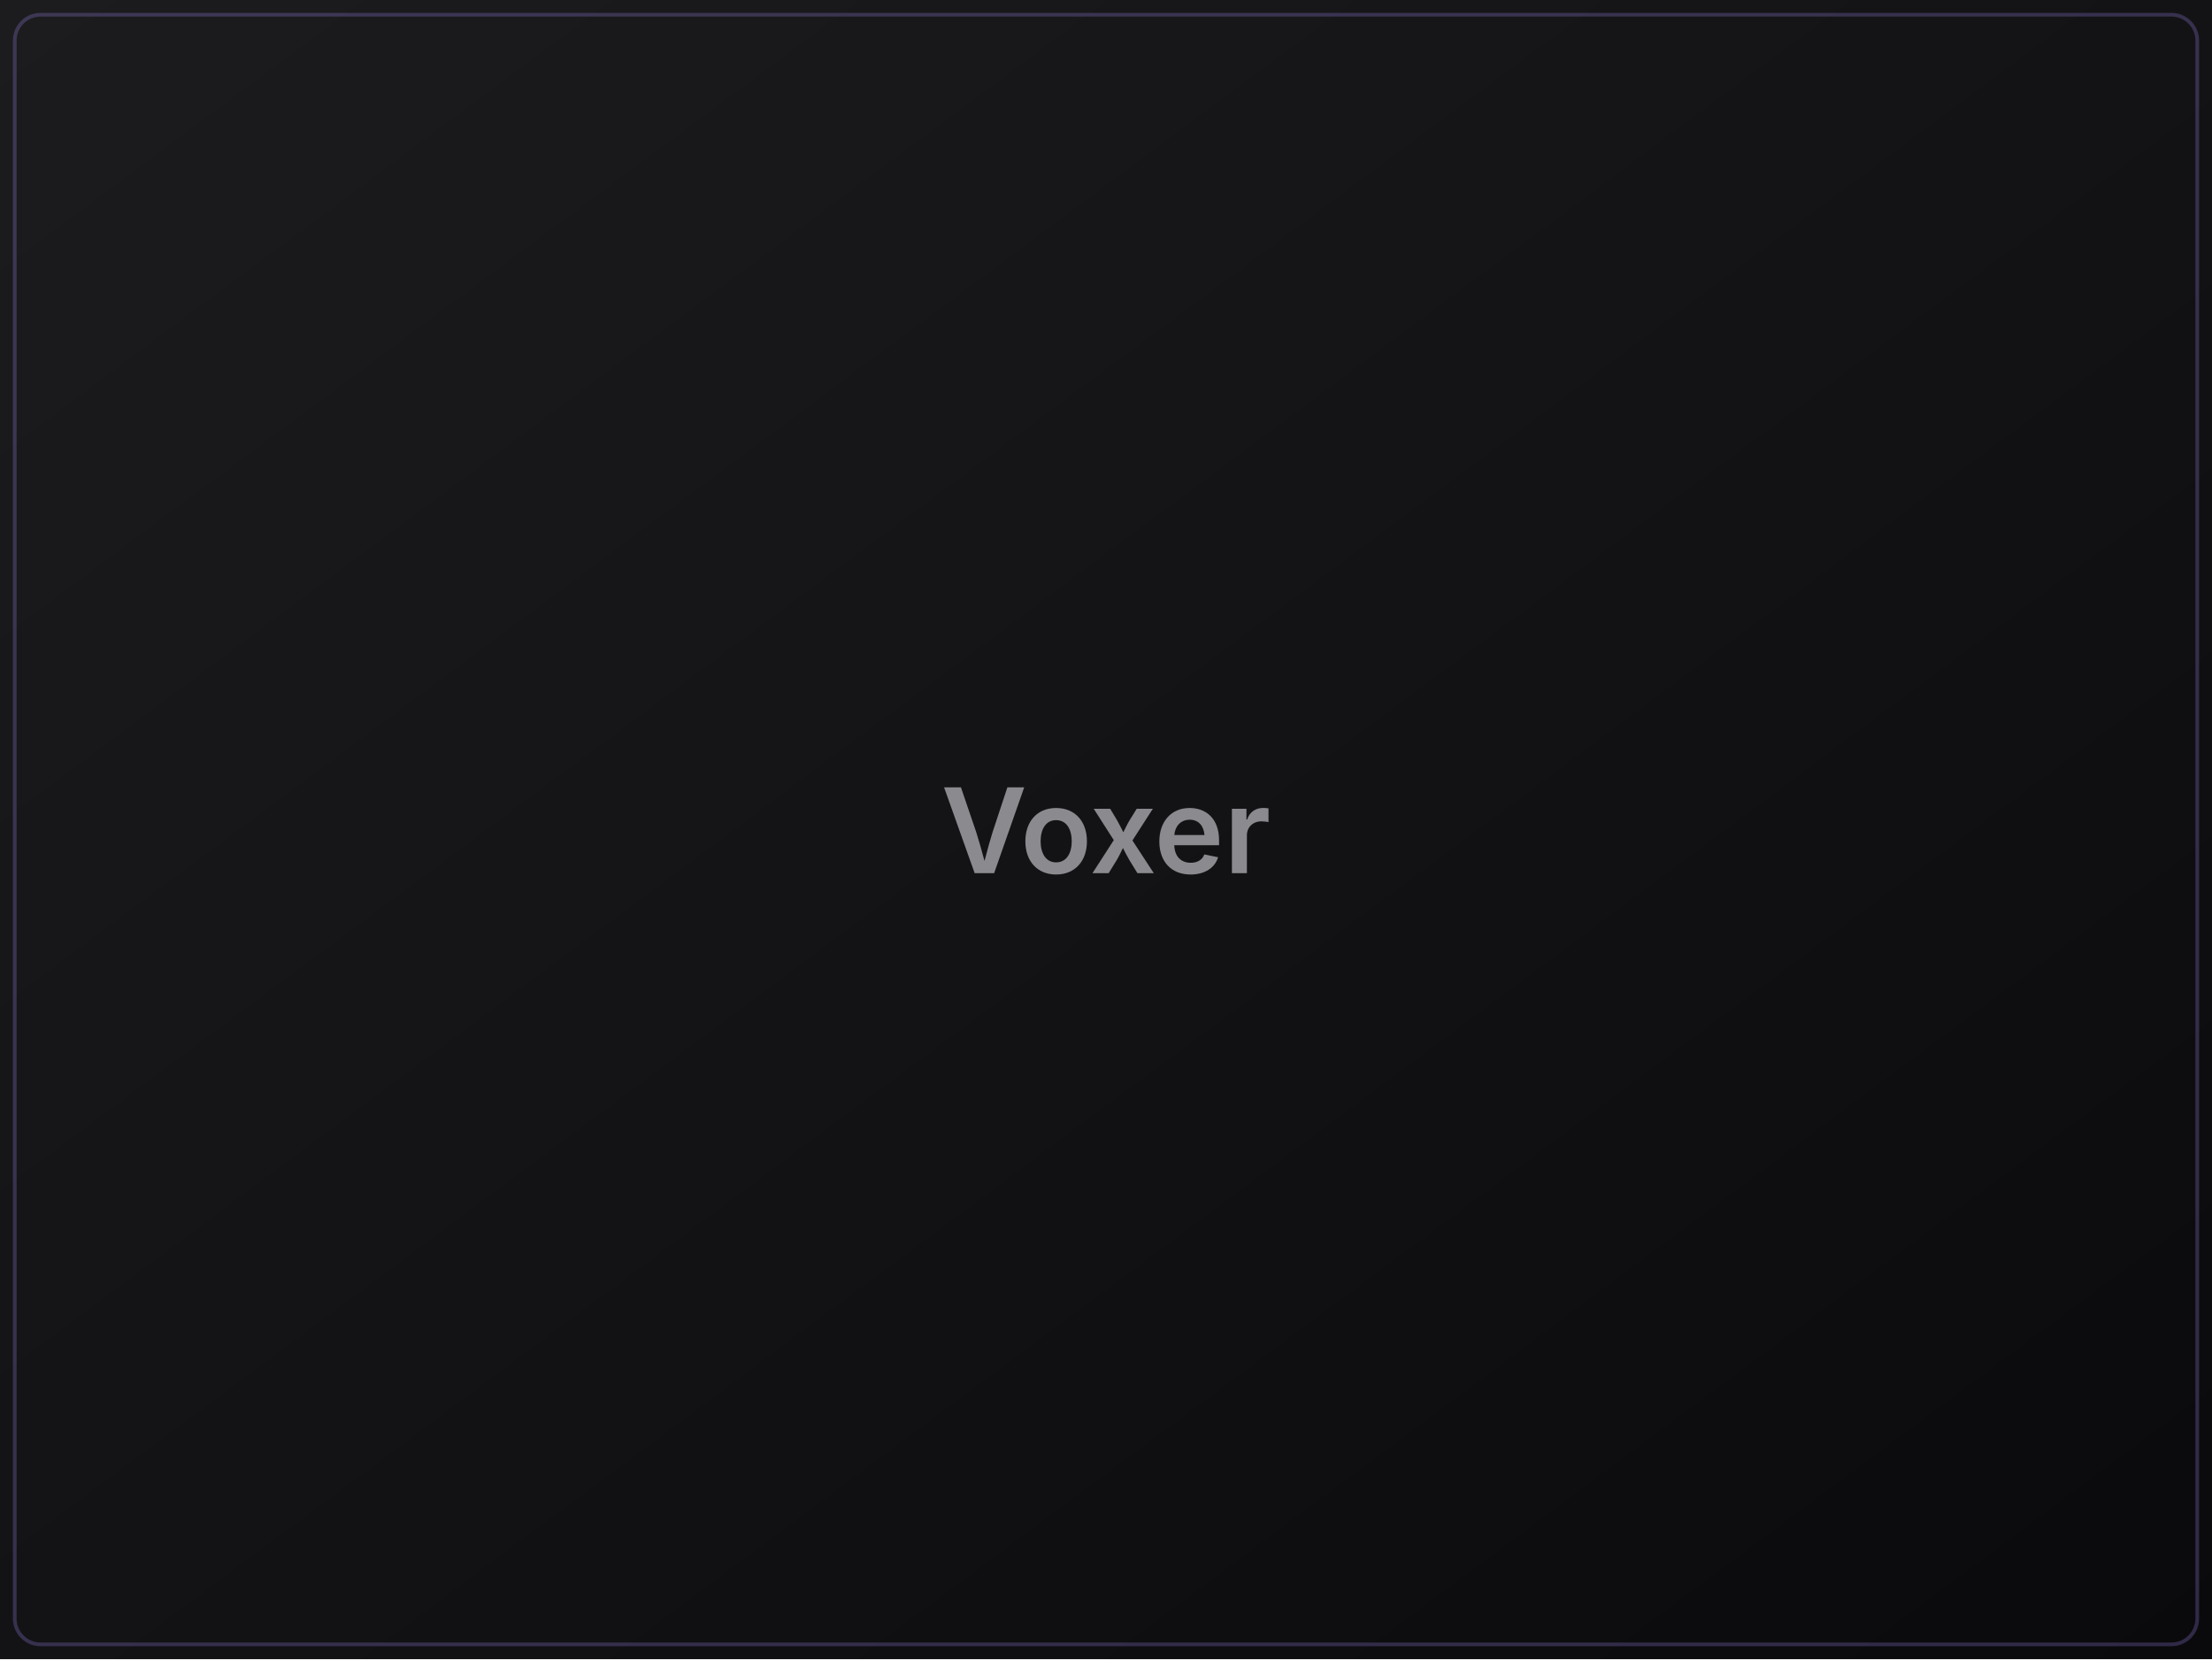
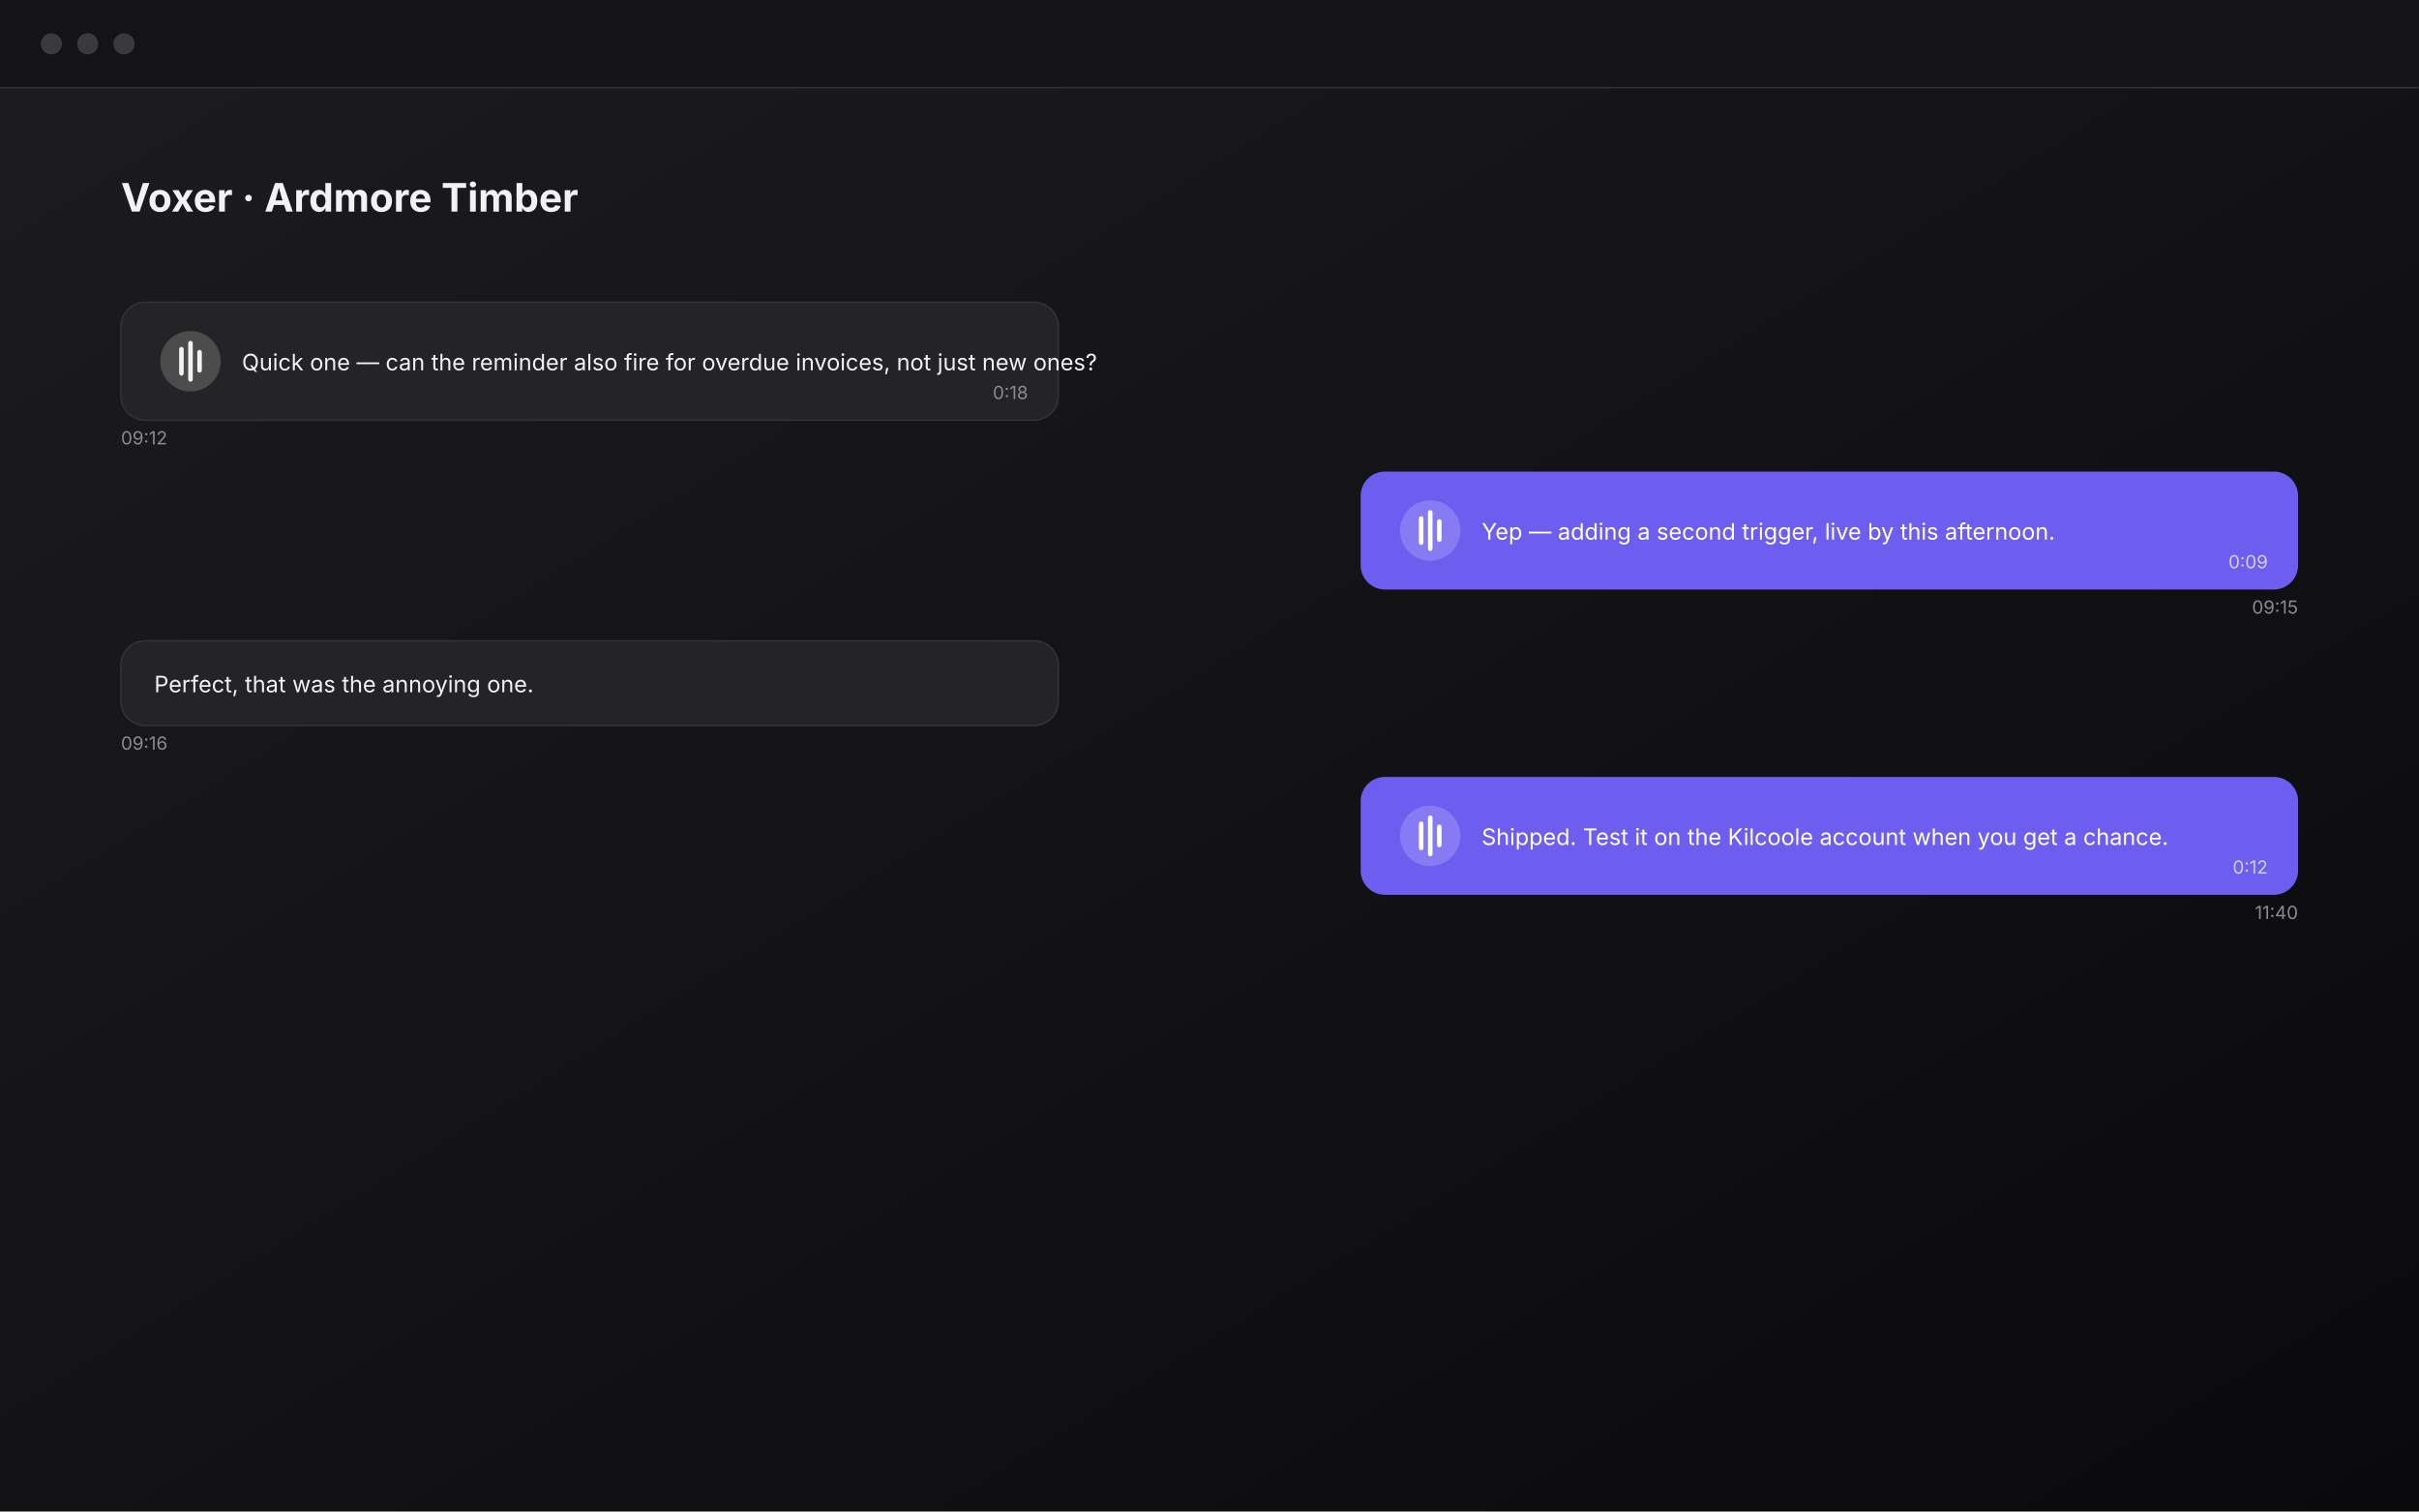
- <svg xmlns="http://www.w3.org/2000/svg" width="1200" height="900" viewBox="0 0 1200 900" role="img" aria-label="Voxer">
+ <svg xmlns="http://www.w3.org/2000/svg" width="1600" height="1000" viewBox="0 0 1600 1000" role="img" aria-label="Voxer voice and text thread">
  <defs>
-     <linearGradient id="g" x1="0" y1="0" x2="1" y2="1">
+     <linearGradient id="bg" x1="0" y1="0" x2="1" y2="1">
      <stop offset="0" stop-color="#1c1c1e" />
      <stop offset="1" stop-color="#0a0a0c" />
    </linearGradient>
  </defs>
-   <rect width="1200" height="900" fill="url(#g)" />
-   <rect x="8" y="8" width="1184" height="884" fill="none" stroke="#a78bfa" stroke-opacity="0.25" stroke-width="2" rx="14" />
-   <text x="50%" y="50%" fill="#8a8a8f" font-family="Inter,system-ui,sans-serif" font-size="64" font-weight="600" text-anchor="middle" dominant-baseline="middle">Voxer</text>
+   <rect width="1600" height="1000" fill="url(#bg)" />
+   <rect x="0" y="0" width="1600" height="58" fill="#141416" />
+   <line x1="0" y1="58" x2="1600" y2="58" stroke="#333335" />
+   <circle cx="34" cy="29" r="7" fill="#3a3a3d" />
+   <circle cx="58" cy="29" r="7" fill="#3a3a3d" />
+   <circle cx="82" cy="29" r="7" fill="#3a3a3d" />
+   <text x="80" y="140" font-family="Inter, -apple-system, Helvetica, Arial, sans-serif" font-size="26" font-weight="700" fill="#f2f2f4">Voxer · Ardmore Timber</text>
+   <rect x="80" y="200" width="620" height="78" rx="16" fill="#242426" stroke="#333335" />
+   <circle cx="126" cy="239" r="20" fill="rgba(255,255,255,0.18)" />
+   <path d="M120 231 L120 247 M126 227 L126 251 M132 233 L132 245" stroke="#f2f2f4" stroke-width="3" stroke-linecap="round" />
+   <text x="160" y="245" font-family="Inter, -apple-system, Helvetica, Arial, sans-serif" font-size="15" fill="#f2f2f4">Quick one — can the reminder also fire for overdue invoices, not just new ones?</text>
+   <text x="680" y="264" text-anchor="end" font-family="Inter, -apple-system, Helvetica, Arial, sans-serif" font-size="12" fill="#8a8a8f">0:18</text>
+   <text x="80" y="294" text-anchor="start" font-family="Inter, -apple-system, Helvetica, Arial, sans-serif" font-size="12" fill="#8a8a8f">09:12</text>
+   <rect x="900" y="312" width="620" height="78" rx="16" fill="#6d5ef0" stroke="none" />
+   <circle cx="946" cy="351" r="20" fill="rgba(255,255,255,0.18)" />
+   <path d="M940 343 L940 359 M946 339 L946 363 M952 345 L952 357" stroke="#ffffff" stroke-width="3" stroke-linecap="round" />
+   <text x="980" y="357" font-family="Inter, -apple-system, Helvetica, Arial, sans-serif" font-size="15" fill="#ffffff">Yep — adding a second trigger, live by this afternoon.</text>
+   <text x="1500" y="376" text-anchor="end" font-family="Inter, -apple-system, Helvetica, Arial, sans-serif" font-size="12" fill="rgba(255,255,255,0.7)">0:09</text>
+   <text x="1520" y="406" text-anchor="end" font-family="Inter, -apple-system, Helvetica, Arial, sans-serif" font-size="12" fill="#8a8a8f">09:15</text>
+   <rect x="80" y="424" width="620" height="56" rx="16" fill="#242426" stroke="#333335" />
+   <text x="102" y="458" font-family="Inter, -apple-system, Helvetica, Arial, sans-serif" font-size="15" fill="#f2f2f4">Perfect, that was the annoying one.</text>
+   <text x="80" y="496" text-anchor="start" font-family="Inter, -apple-system, Helvetica, Arial, sans-serif" font-size="12" fill="#8a8a8f">09:16</text>
+   <rect x="900" y="514" width="620" height="78" rx="16" fill="#6d5ef0" stroke="none" />
+   <circle cx="946" cy="553" r="20" fill="rgba(255,255,255,0.18)" />
+   <path d="M940 545 L940 561 M946 541 L946 565 M952 547 L952 559" stroke="#ffffff" stroke-width="3" stroke-linecap="round" />
+   <text x="980" y="559" font-family="Inter, -apple-system, Helvetica, Arial, sans-serif" font-size="15" fill="#ffffff">Shipped. Test it on the Kilcoole account when you get a chance.</text>
+   <text x="1500" y="578" text-anchor="end" font-family="Inter, -apple-system, Helvetica, Arial, sans-serif" font-size="12" fill="rgba(255,255,255,0.7)">0:12</text>
+   <text x="1520" y="608" text-anchor="end" font-family="Inter, -apple-system, Helvetica, Arial, sans-serif" font-size="12" fill="#8a8a8f">11:40</text>
</svg>
